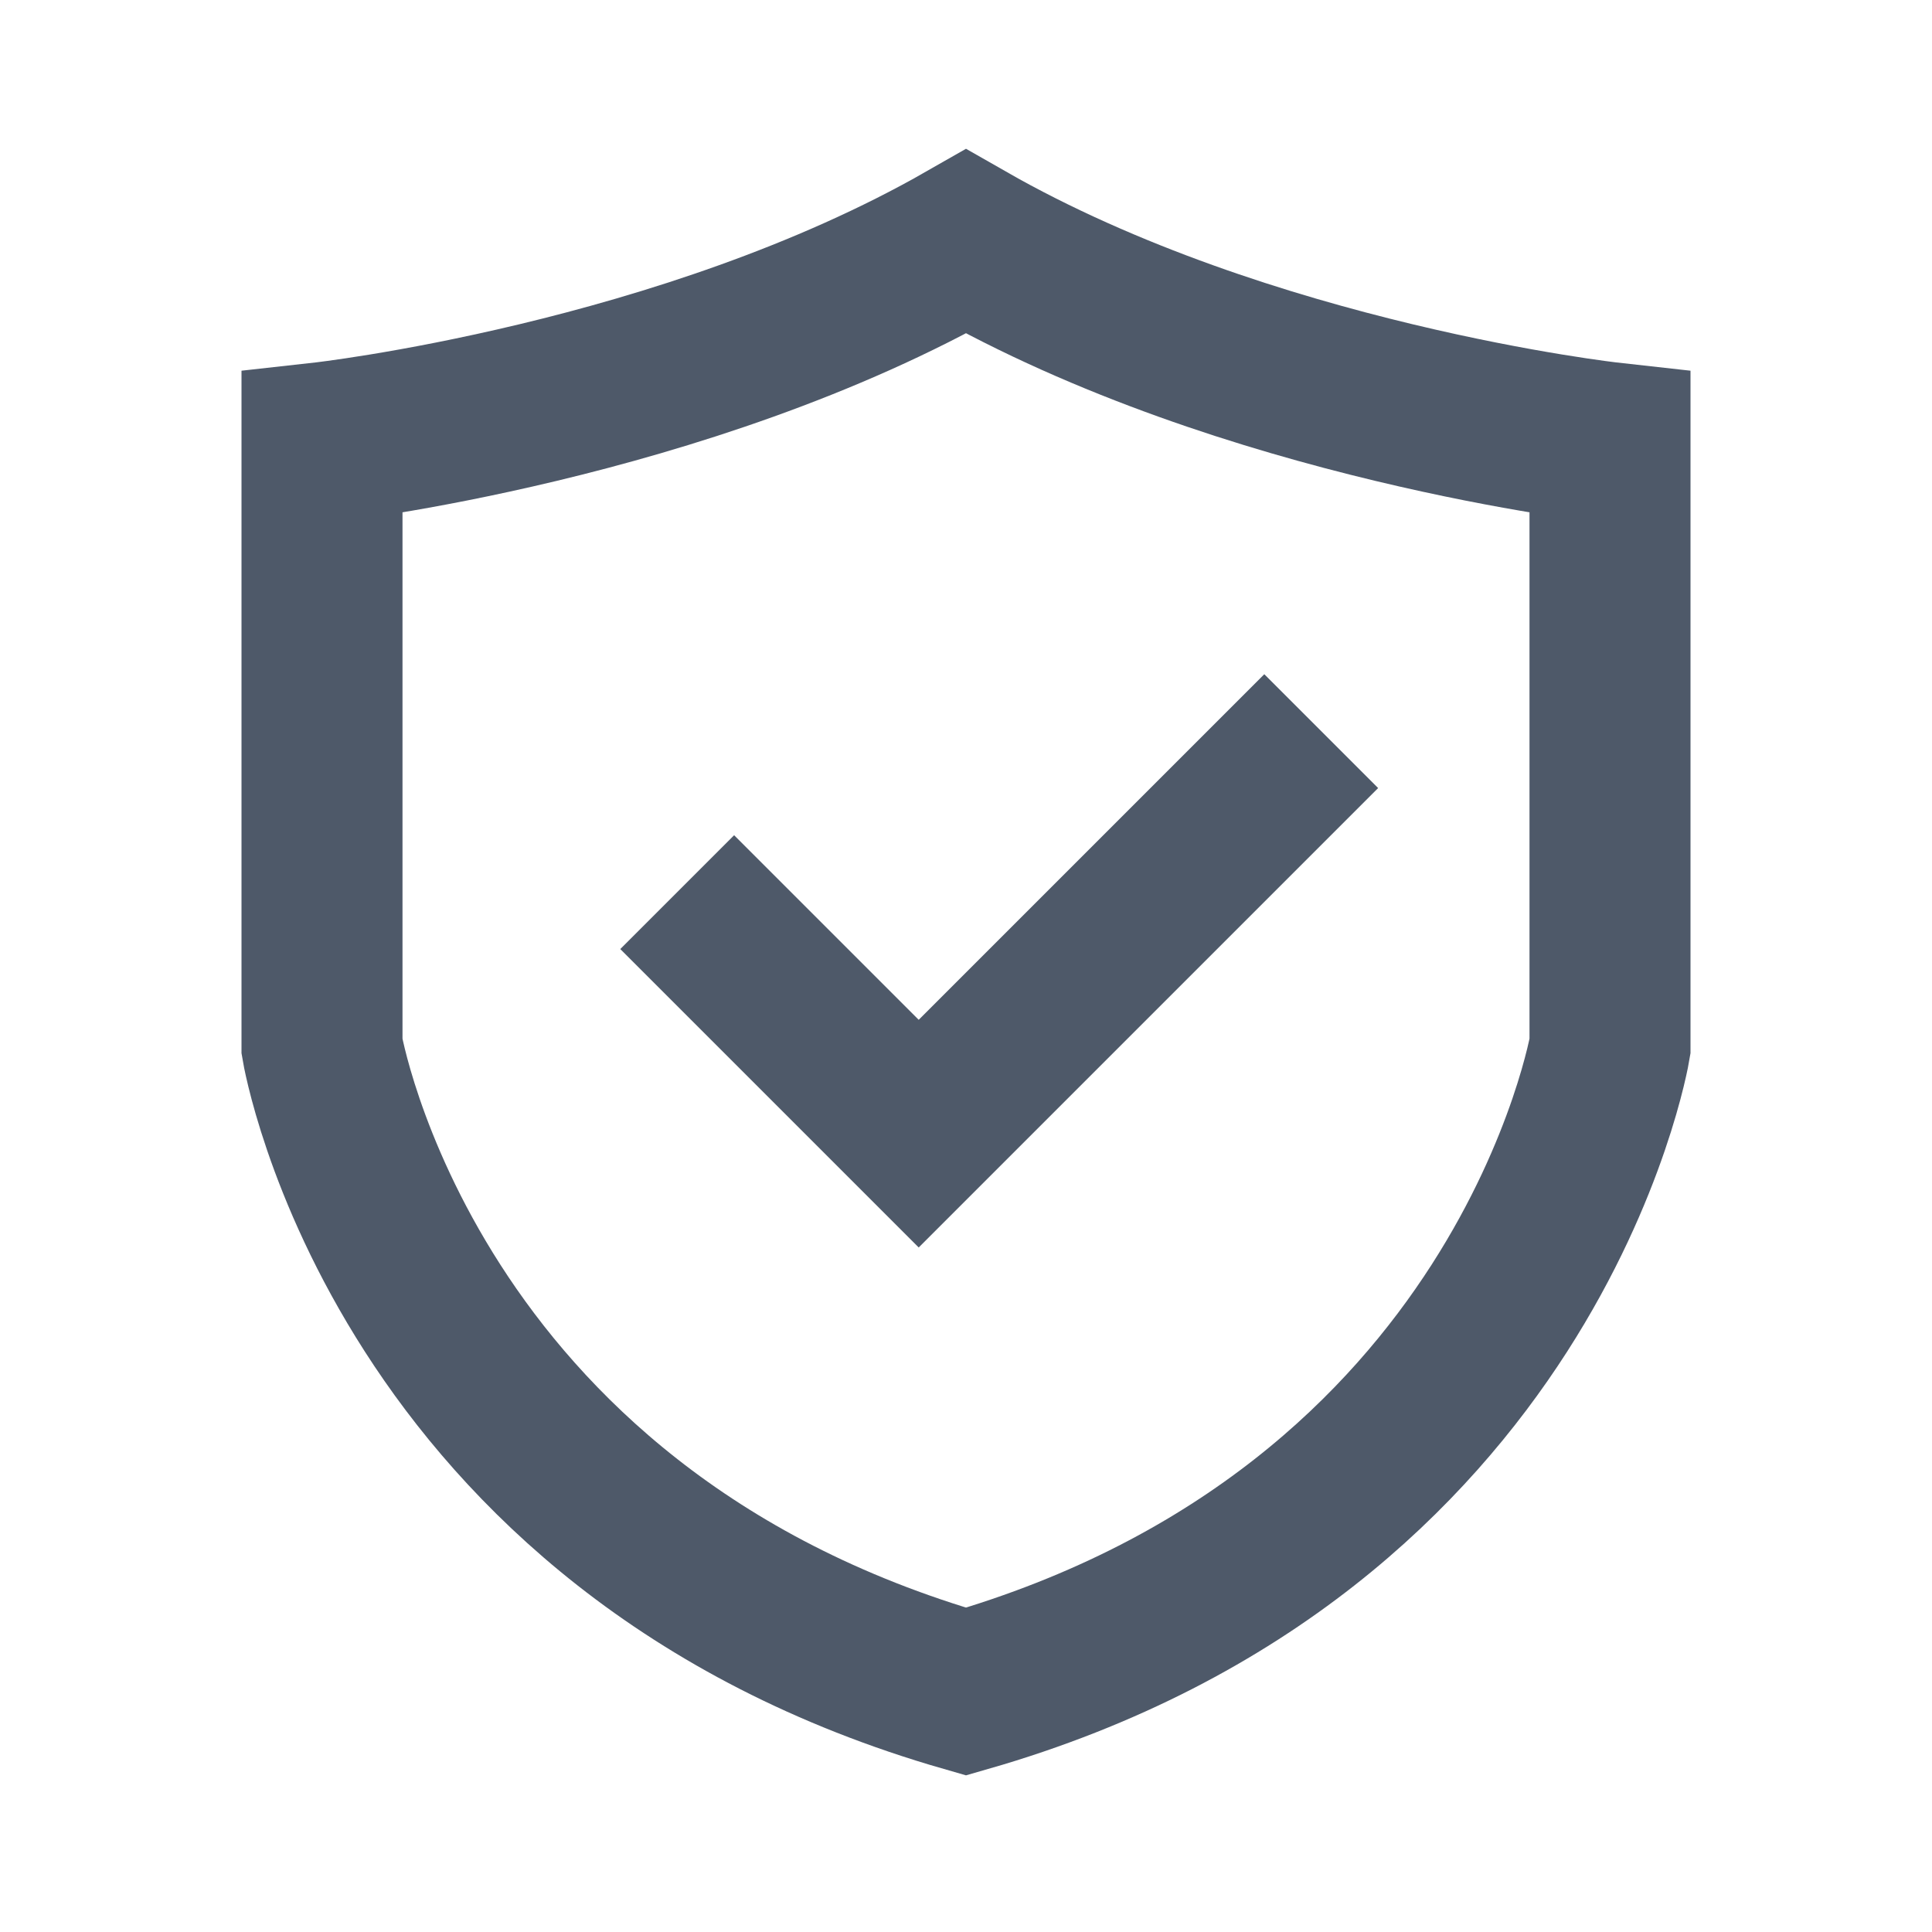
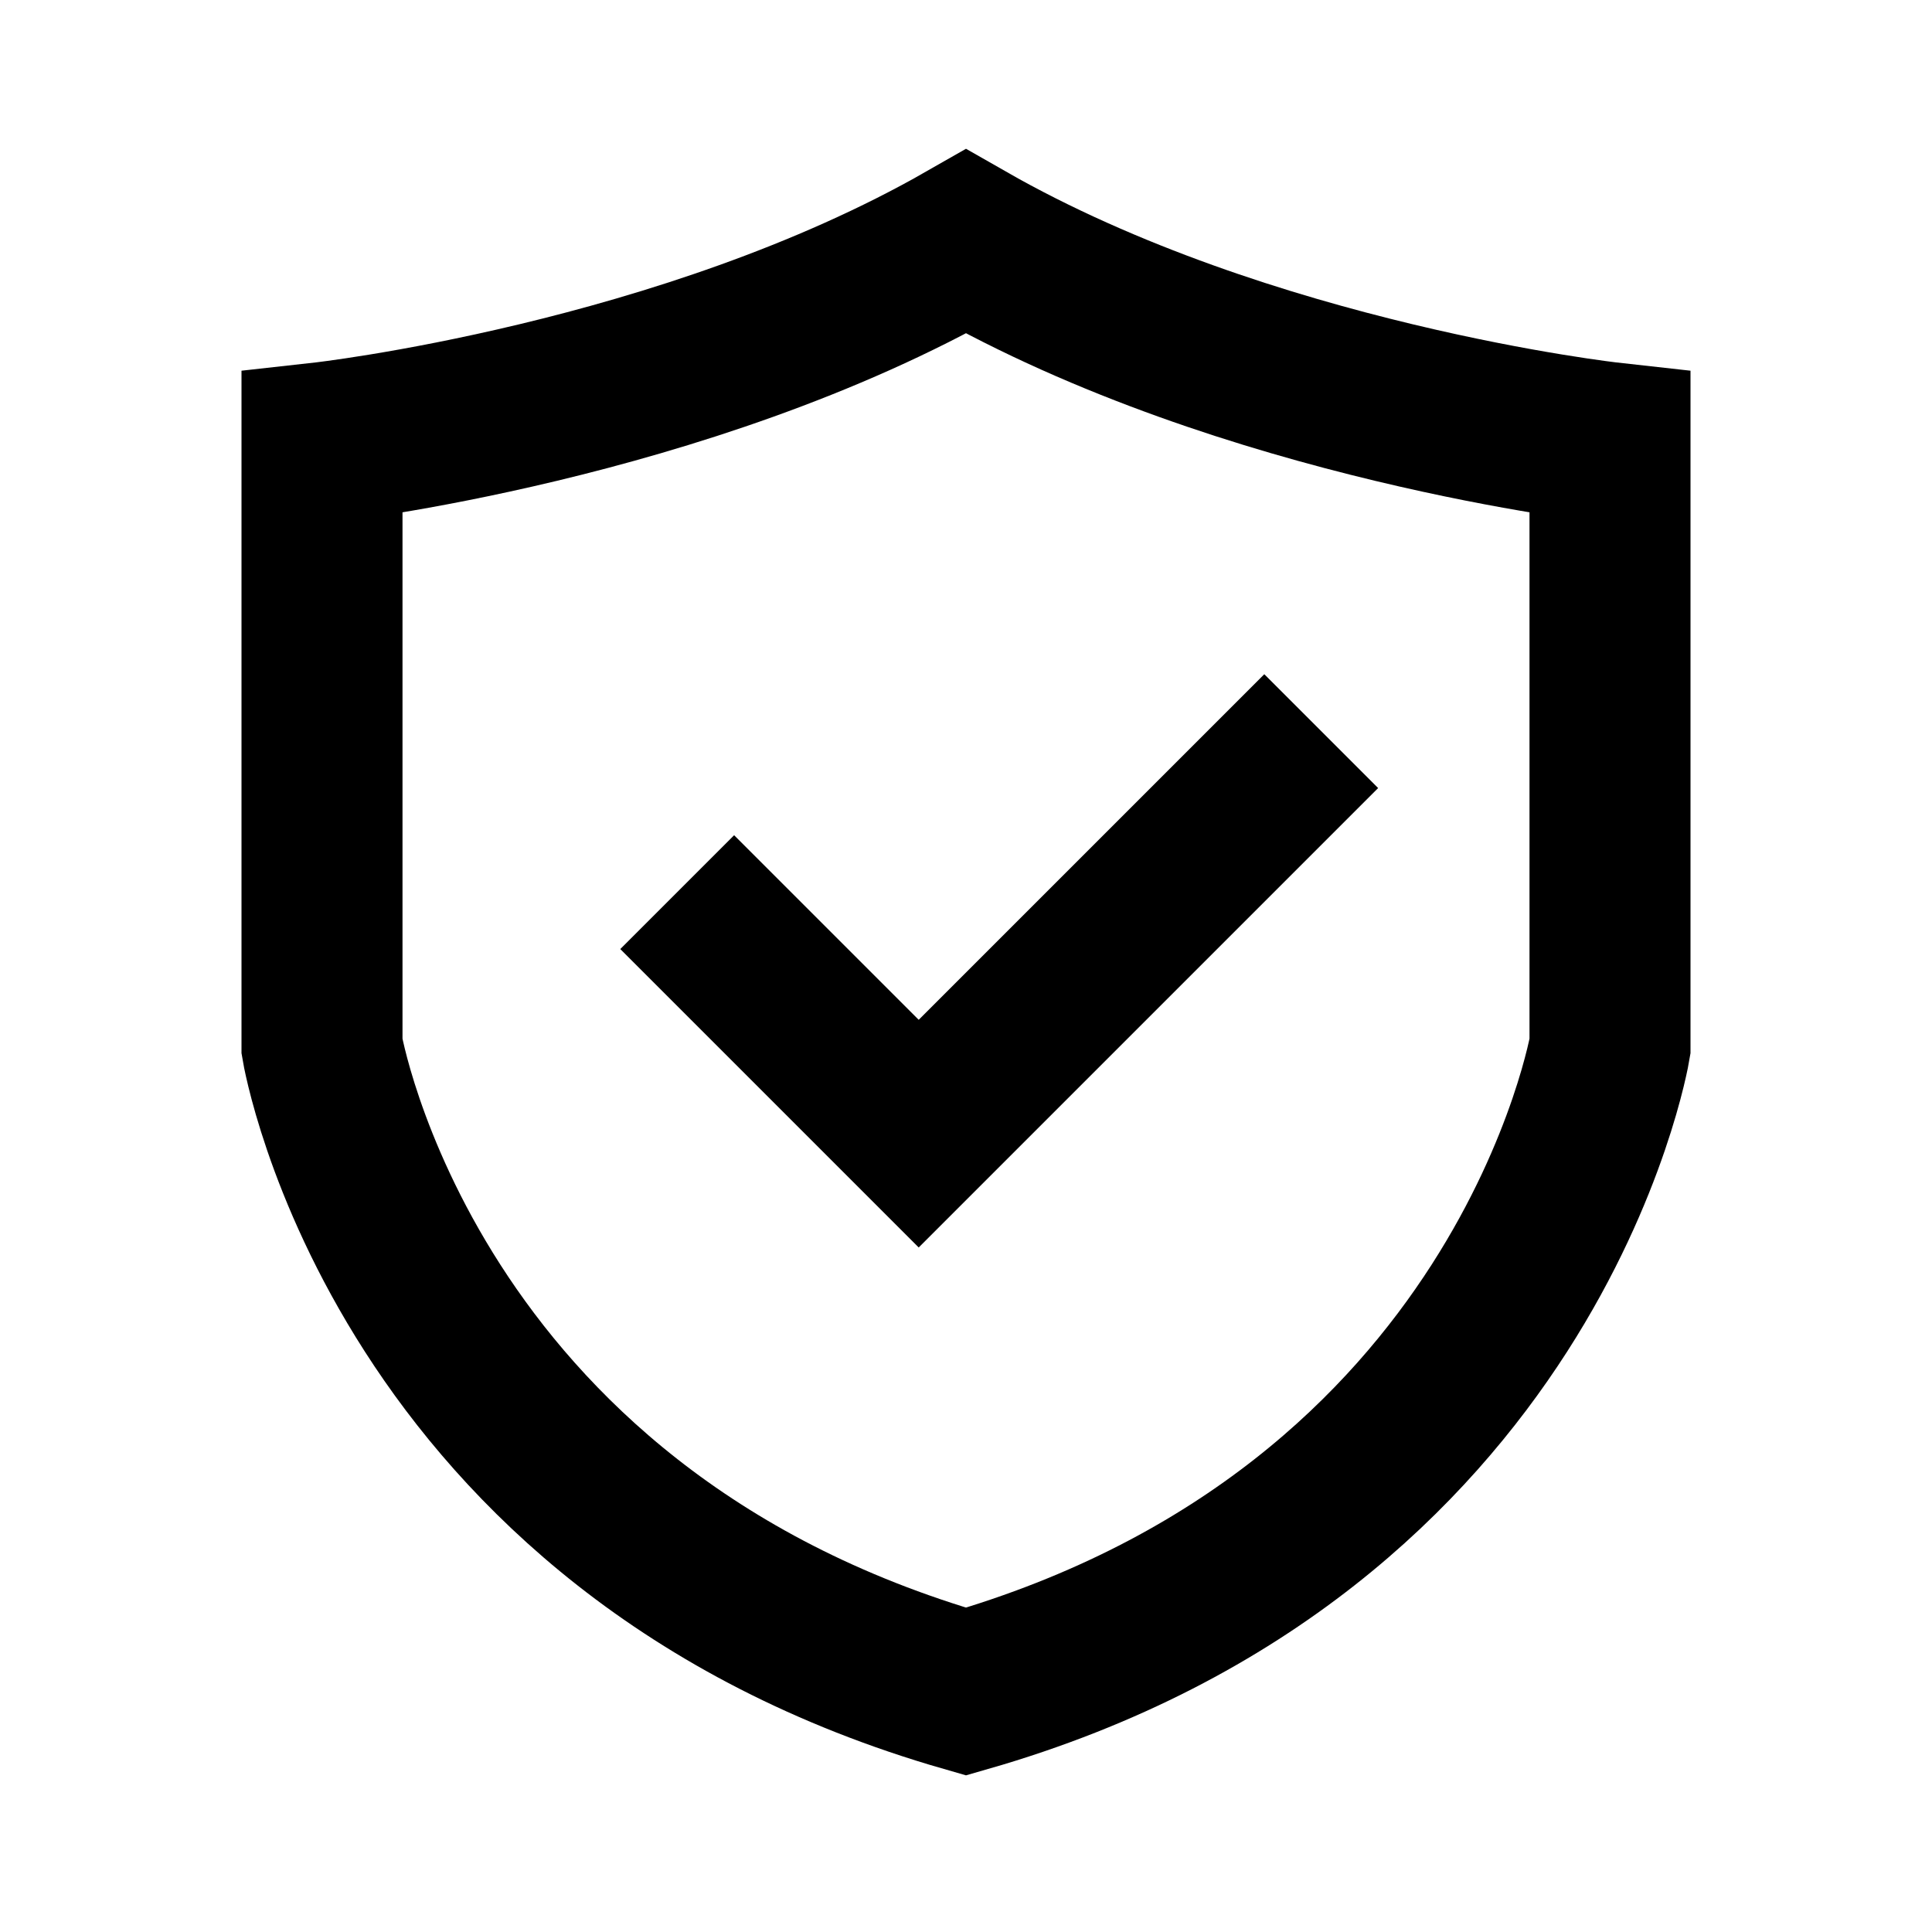
- <svg width="48" height="48" viewBox="0 0 48 48" fill="none">
-   <path d="M40 11s-9-1-16-5c-7 4-16 5-16 5v15s2 12 16 16.027C38 38 40 26 40 26V11z" stroke="#4E5969" stroke-width="4" />
-   <path d="M16.825 22.165l6 6 10-10" stroke="#4E5969" stroke-width="4" />
+ <svg viewBox="0 0 48 48" fill="none" stroke="currentColor" stroke-width="4">&gt;<path d="M40 11s-9-1-16-5c-7 4-16 5-16 5v15s2 12 16 16.027C38 38 40 26 40 26V11z" />
+   <path d="M16.825 22.165l6 6 10-10" />
</svg>
